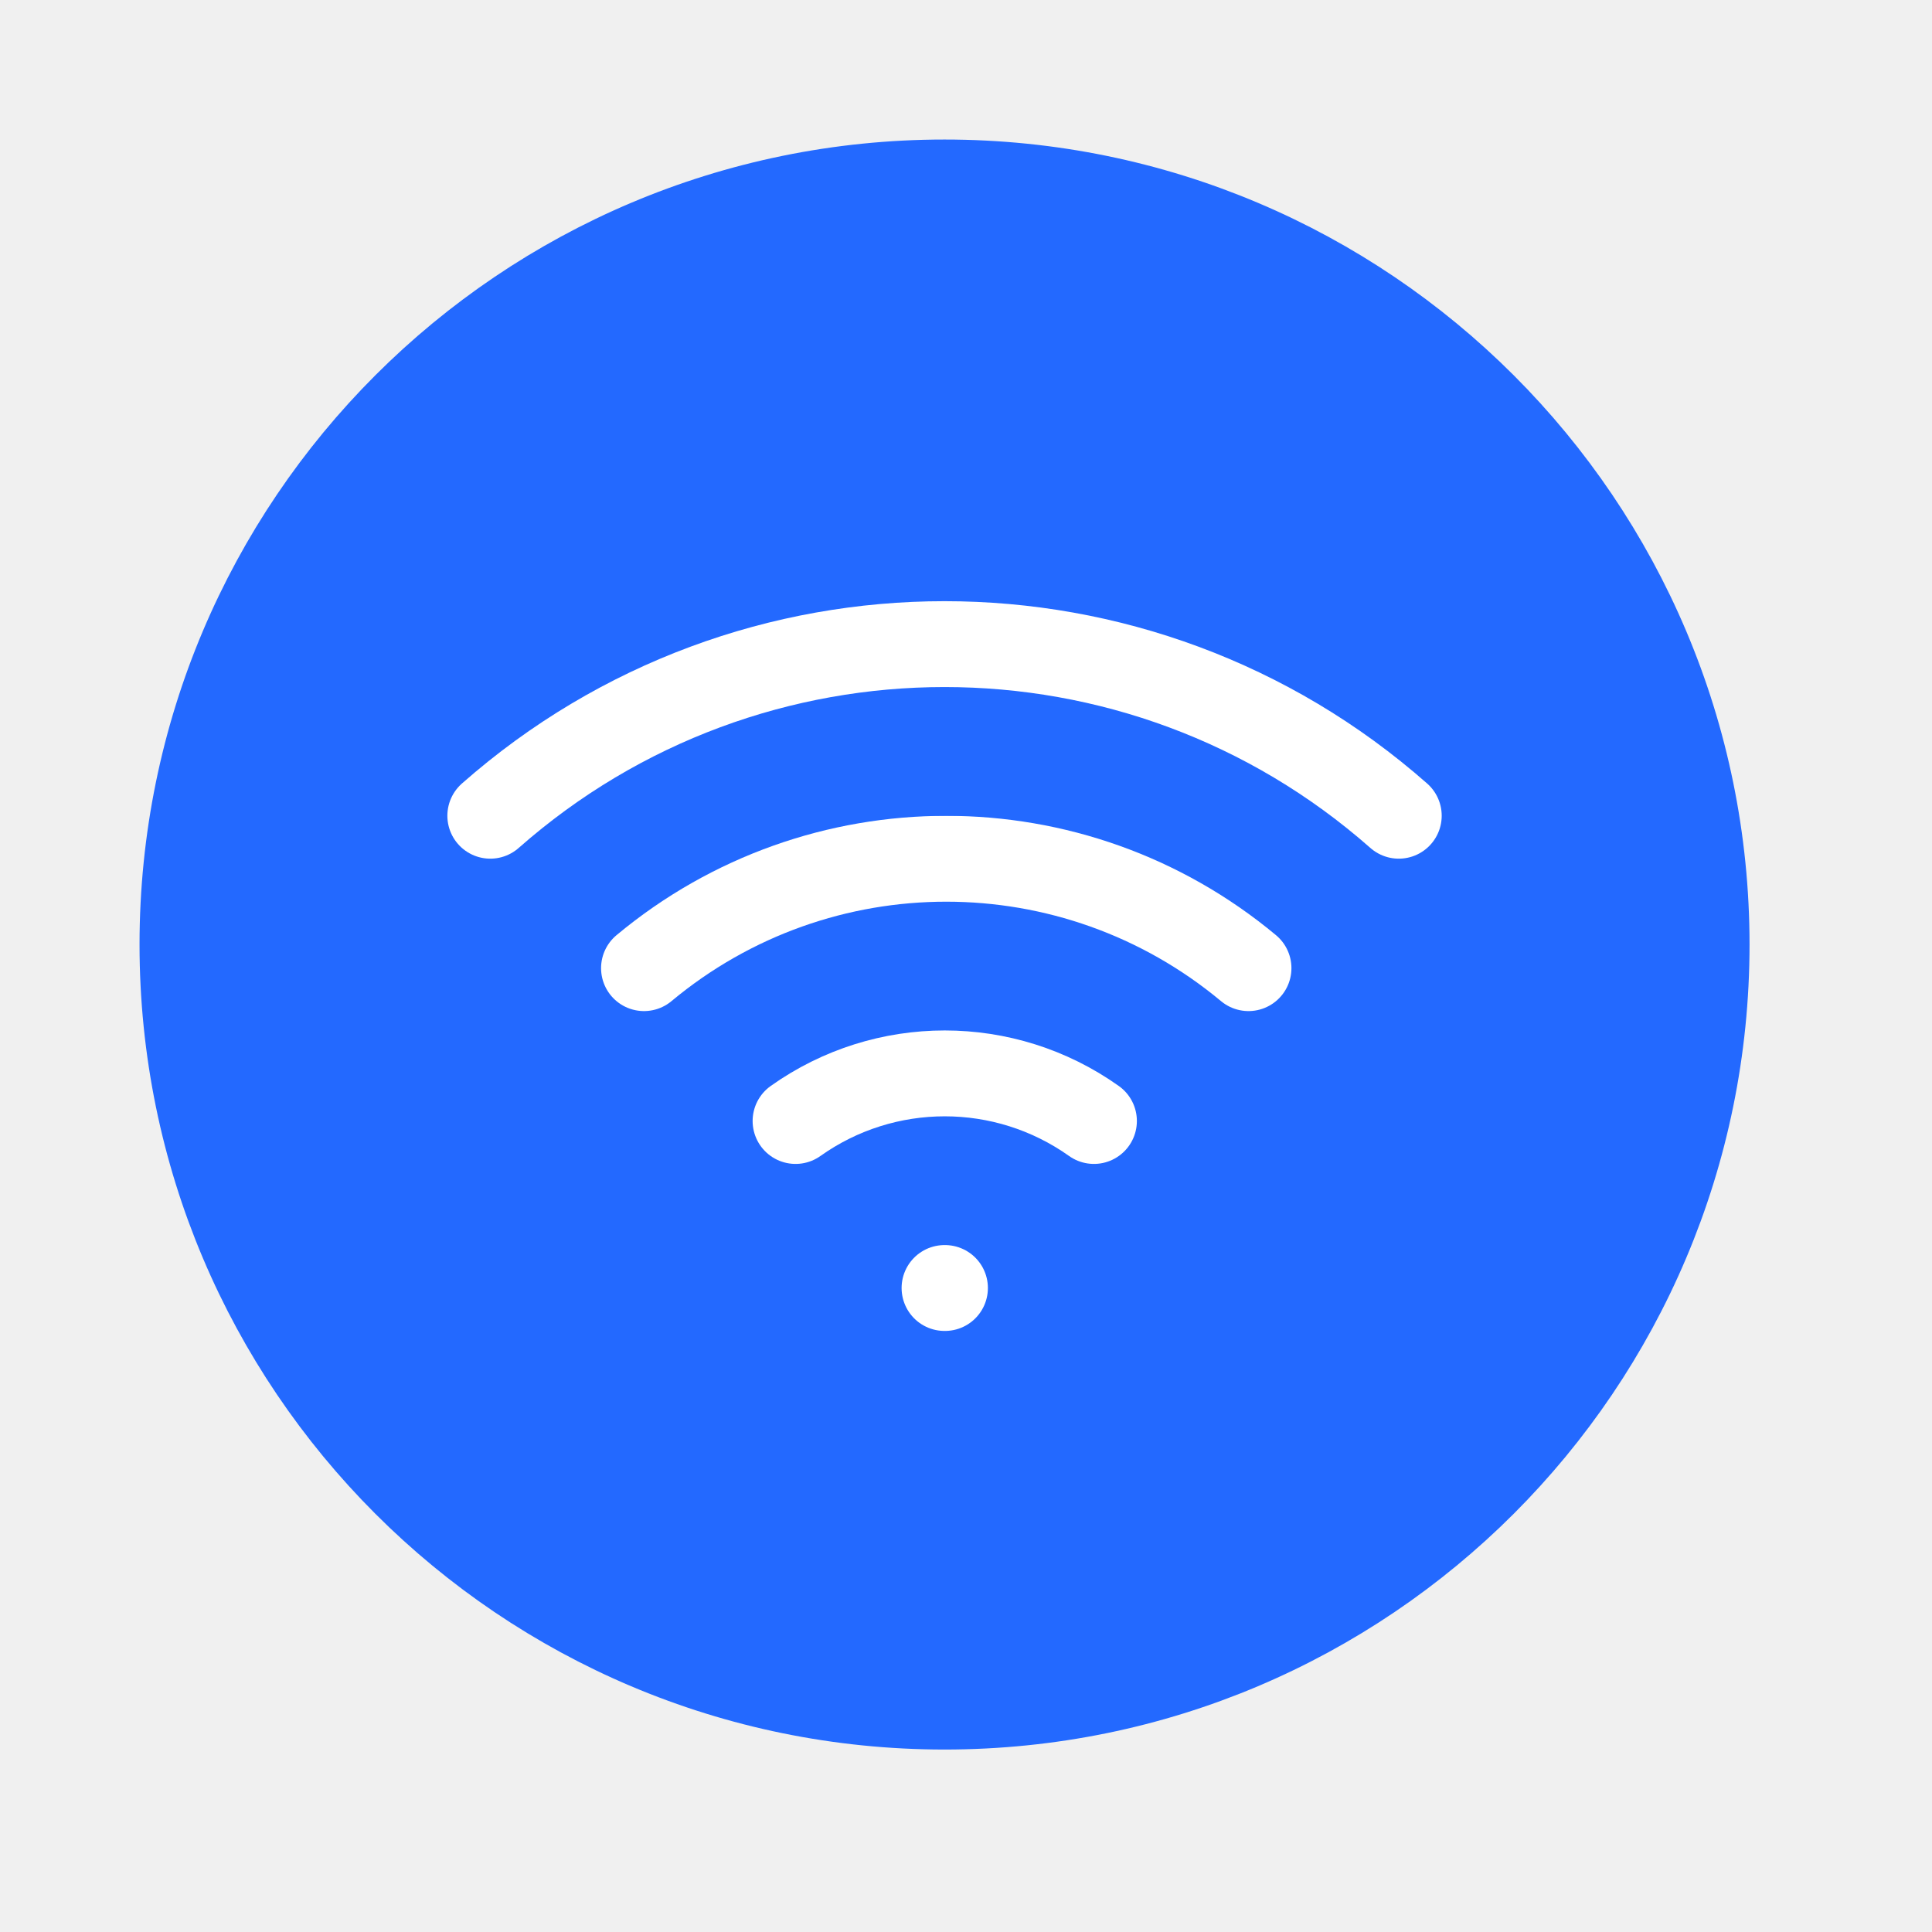
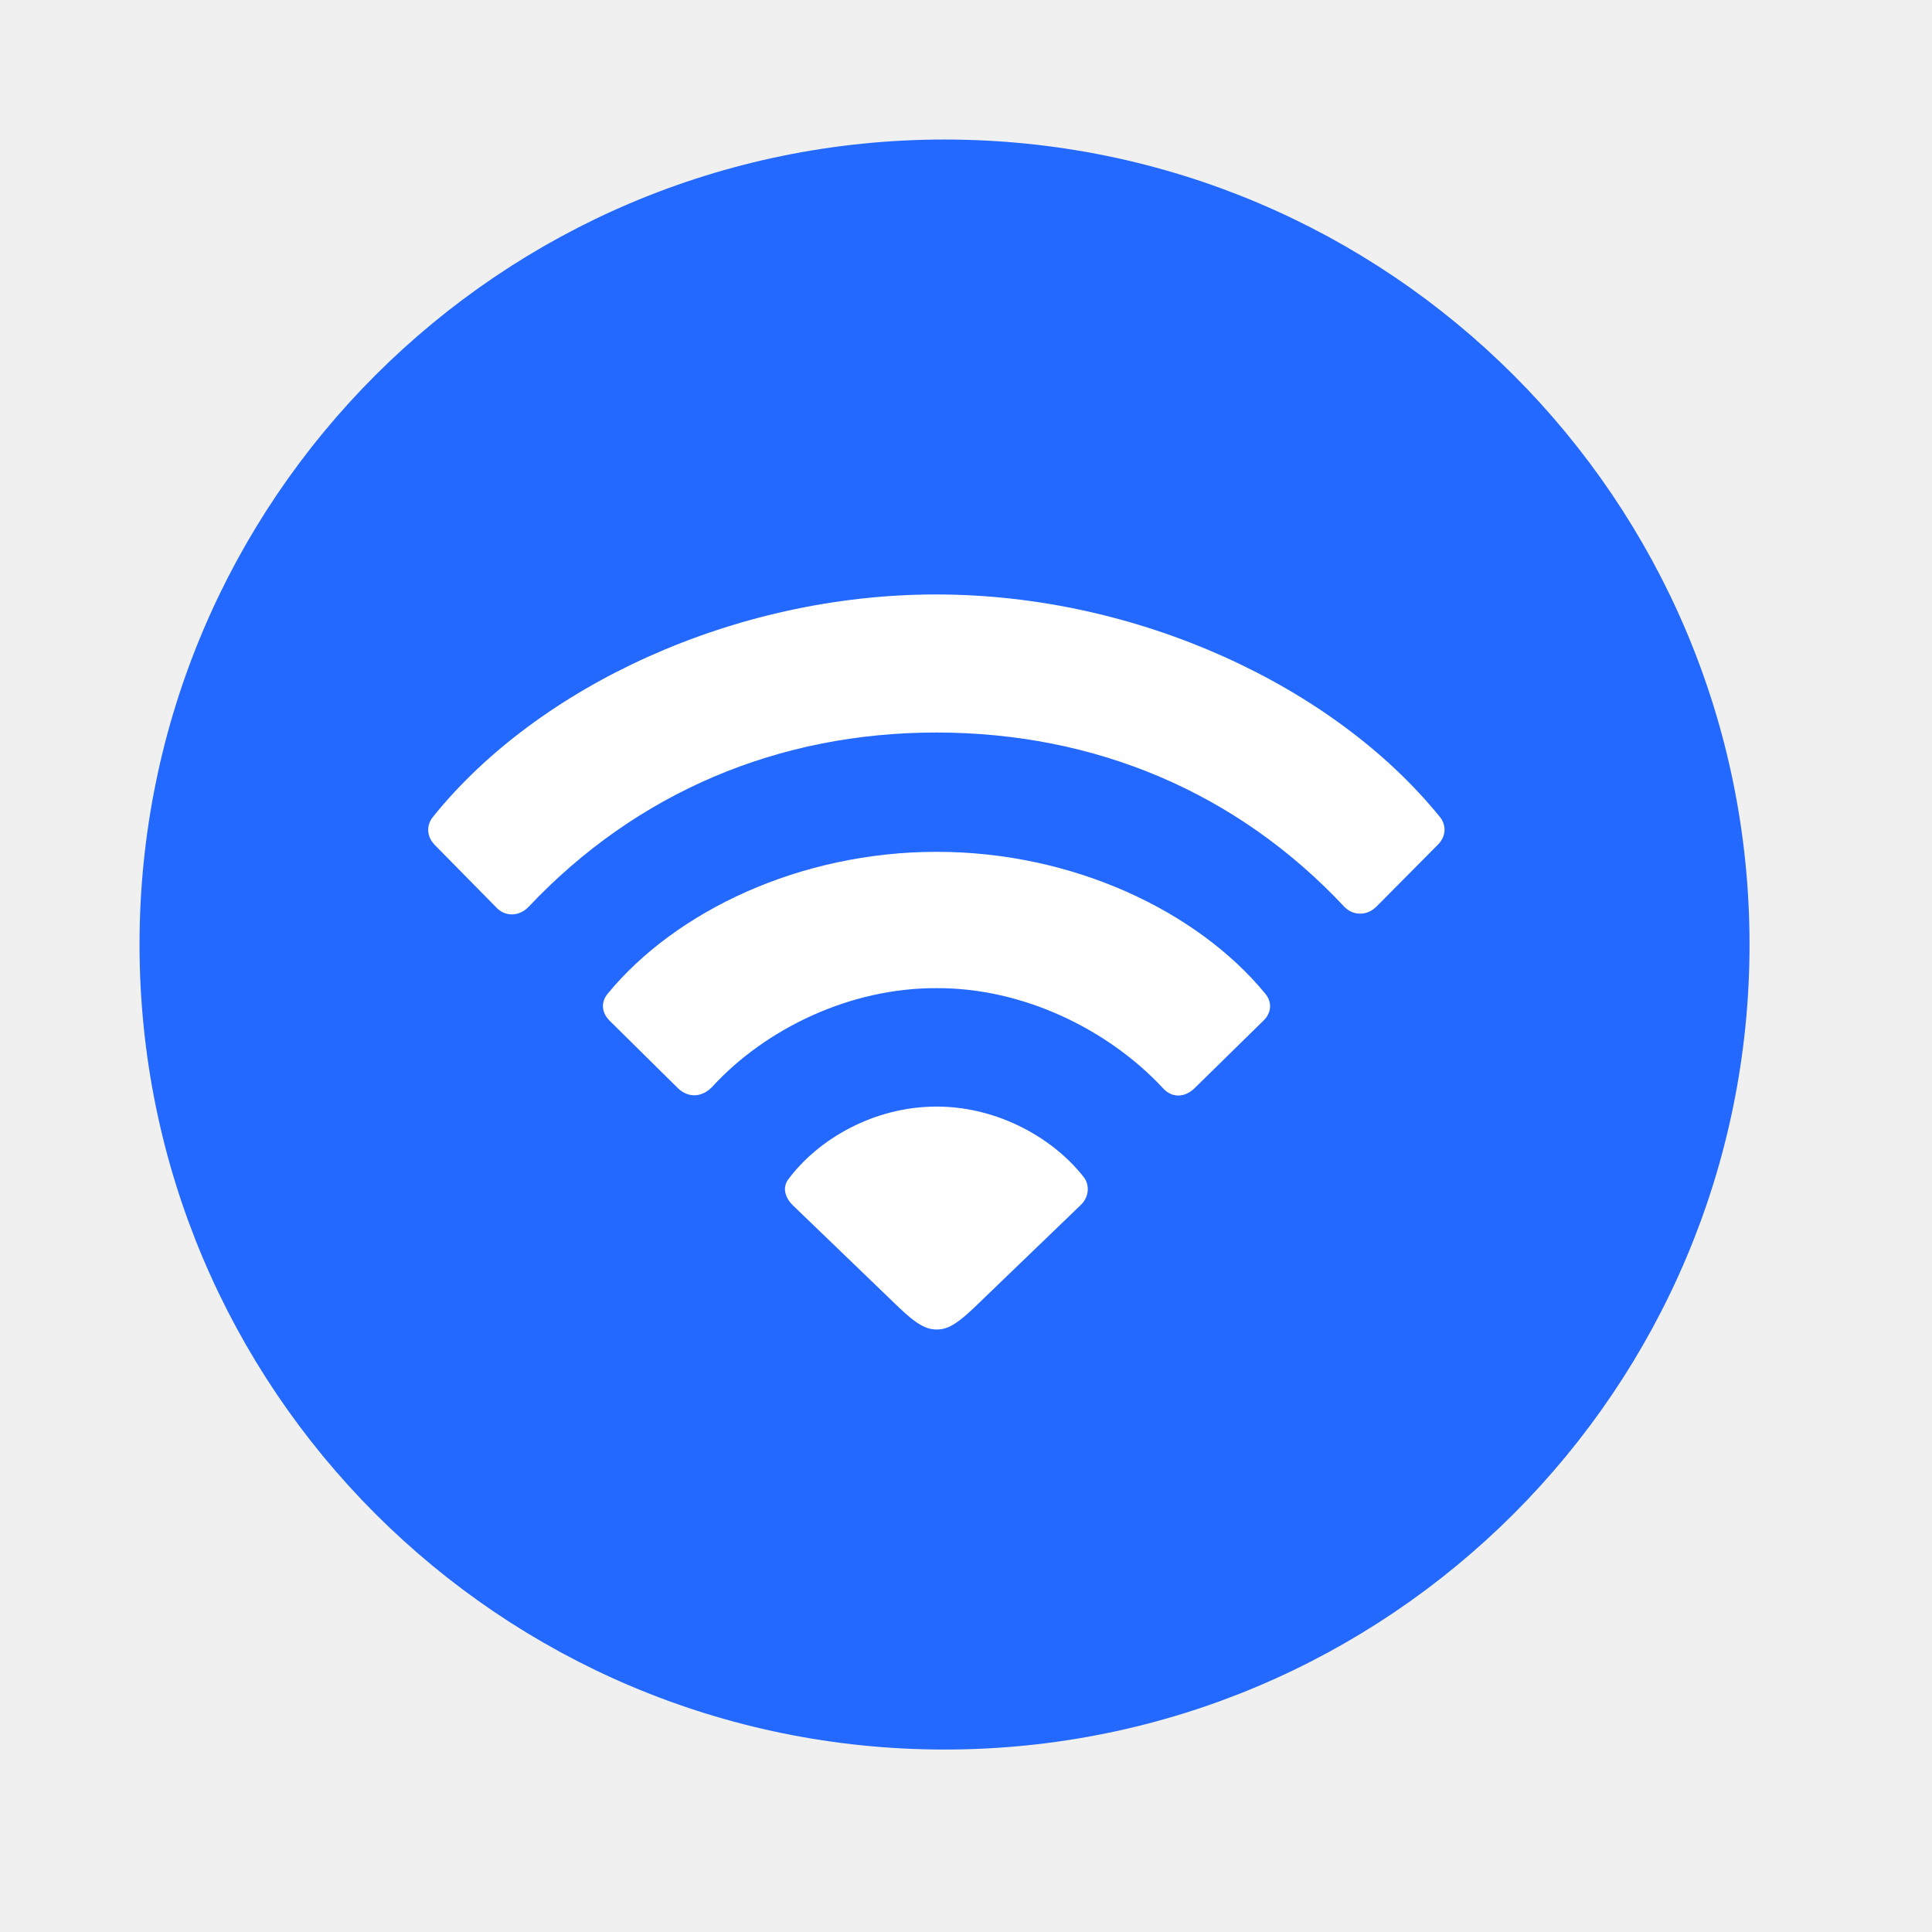
- <svg viewBox="-10 -10 45 45" width="28" height="28" stroke="#fff" stroke-width="2" fill="#2369ff" stroke-linecap="round" stroke-linejoin="round" class="css-i6dzq1">
-   <circle cx="12" cy="12" r="18" stroke="#2369ff" stroke-width="1.5" fill="#2369ff" />
-   <path d="M5 12.55a11 11 0 0 1 14.08 0" />
-   <path d="M1.42 9a16 16 0 0 1 21.16 0" />
-   <path d="M8.53 16.11a6 6 0 0 1 6.95 0" />
-   <line x1="12" y1="20" x2="12.01" y2="20" />
+ <svg xmlns="http://www.w3.org/2000/svg" viewBox="-10 -10 45 45" width="28" height="28" stroke="#fff" stroke-width="2" fill="#2369ff" stroke-linecap="round" stroke-linejoin="round" class="css-i6dzq1" version="1.1" id="svg3">
+   <defs id="defs3">
+     <linearGradient id="swatch18">
+       <stop style="stop-color:#000000;stop-opacity:1;" offset="0" id="stop18" />
+     </linearGradient>
+   </defs>
+   <circle cx="12" cy="12" r="18" stroke="#2369ff" stroke-width="1.5" fill="#2369ff" id="circle1" />
+   <g class="ColorScheme-Text" fill="currentColor" id="g3" style="color:#f2f2f2;fill:#ffffff;fill-opacity:1;fill-rule:nonzero;stroke:none;stroke-opacity:1" transform="matrix(1.607143,0,0,1.607143,-5.867419,-5.795328)">
+     <path d="m 4.617,10.531 c 0.133,0.145 0.341,0.139 0.48,-0.013 1.559,-1.647 3.61,-2.518 5.9,-2.518 2.31,0 4.367,0.871 5.919,2.53 0.133,0.132 0.334,0.126 0.467,-0.013 l 0.883,-0.89 c 0.126,-0.126 0.126,-0.29 0.025,-0.41 -1.521,-1.874 -4.354,-3.218 -7.295,-3.218 -2.934,0 -5.774,1.338 -7.288,3.218 -0.101,0.12 -0.101,0.284 0.019,0.41 z" id="path1" style="fill:#ffffff;fill-opacity:1;fill-rule:nonzero;stroke:none;stroke-opacity:1" />
+     <path d="m 7.255,13.156 c 0.151,0.145 0.353,0.133 0.499,-0.025 0.77,-0.839 2,-1.433 3.25,-1.426 1.256,-0.006 2.486,0.6 3.275,1.445 0.132,0.151 0.322,0.145 0.467,0 l 0.991,-0.972 c 0.12,-0.114 0.133,-0.271 0.025,-0.398 -0.984,-1.193 -2.783,-2.051 -4.758,-2.051 -1.981,0 -3.78,0.858 -4.764,2.051 -0.107,0.126 -0.095,0.278 0.025,0.398 z" id="path2" style="fill:#ffffff;fill-opacity:1;fill-rule:nonzero;stroke:none;stroke-opacity:1" />
+     <path d="m 11.003,16.652 c 0.151,0 0.284,-0.069 0.543,-0.316 l 1.546,-1.489 c 0.114,-0.107 0.139,-0.284 0.038,-0.41 -0.442,-0.562 -1.243,-1.016 -2.127,-1.016 -0.909,0 -1.723,0.473 -2.158,1.066 -0.076,0.114 -0.038,0.252 0.069,0.36 l 1.546,1.489 c 0.252,0.24 0.391,0.316 0.543,0.316 z" id="path3" style="display:inline;fill:#ffffff;fill-opacity:1;fill-rule:nonzero;stroke:none;stroke-opacity:1" />
+   </g>
</svg>
